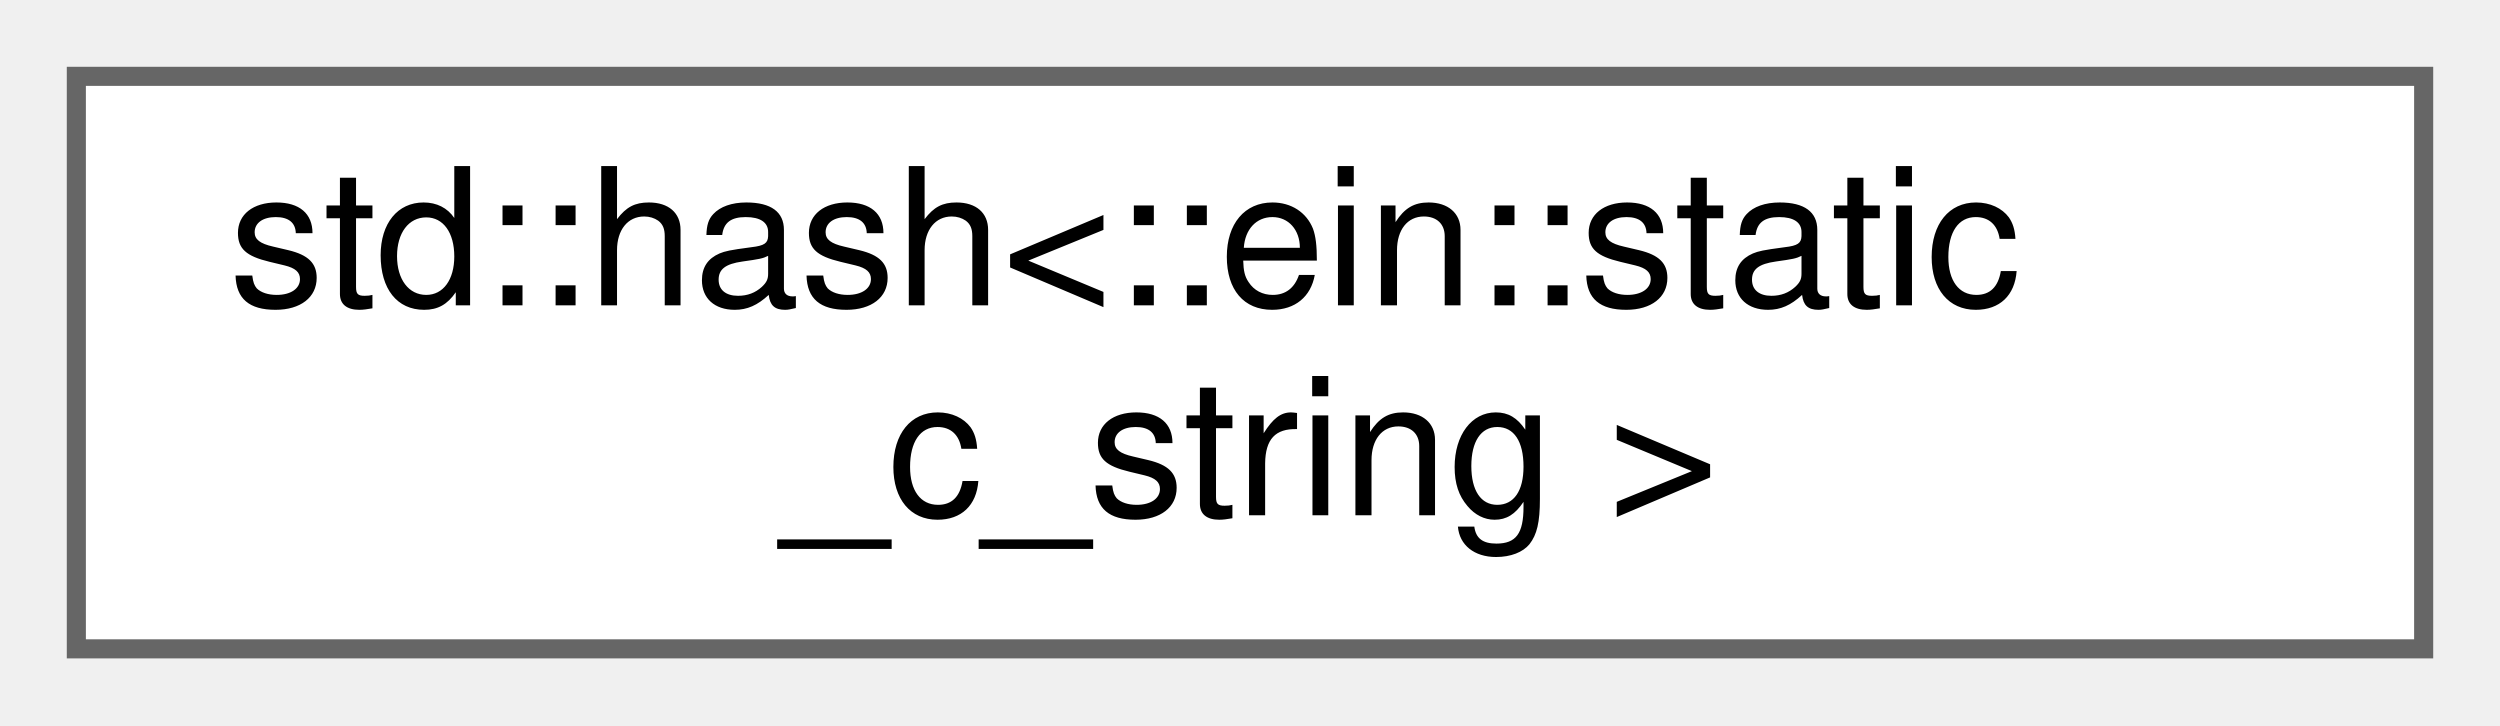
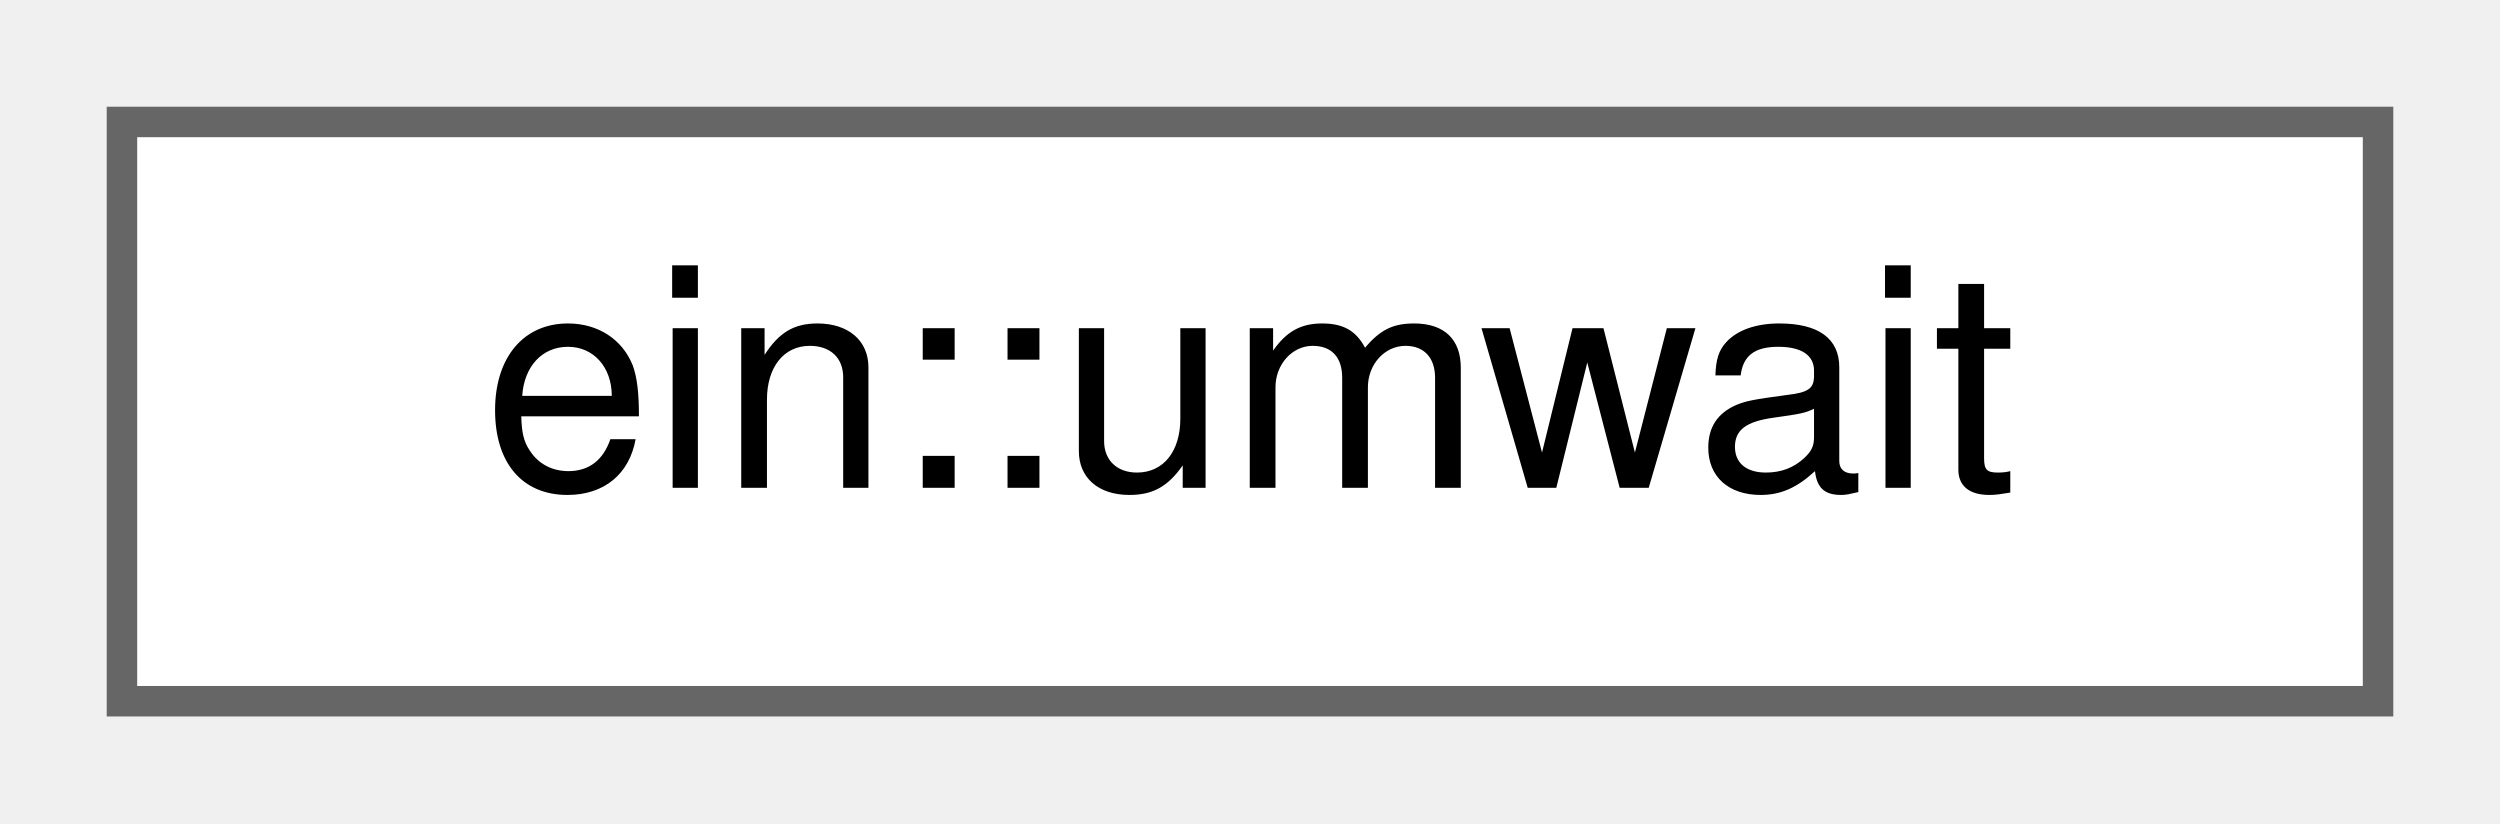
- <svg xmlns="http://www.w3.org/2000/svg" xmlns:xlink="http://www.w3.org/1999/xlink" width="131pt" height="38pt" viewBox="0.00 0.00 131.00 38.00">
-   <g id="graph0" class="graph" transform="scale(1 1) rotate(0) translate(4 34)">
+ <svg xmlns="http://www.w3.org/2000/svg" xmlns:xlink="http://www.w3.org/1999/xlink" width="82pt" height="27pt" viewBox="0.00 0.00 82.00 27.00">
+   <g id="graph0" class="graph" transform="scale(1 1) rotate(0) translate(4 23)">
    <g id="Node000000" class="node">
      <g id="a_Node000000">
-         <a xlink:href="structstd_1_1hash_3_1_1ein_1_1static__c__string_01_4.html" target="_top" xlink:title=" ">
-           <polygon fill="white" stroke="#666666" points="123,-30 0,-30 0,0 123,0 123,-30" />
-           <text text-anchor="start" x="8" y="-18" font-family="Helvetica,sans-Serif" font-size="10.00">std::hash&lt;::ein::static</text>
-           <text text-anchor="middle" x="61.5" y="-7" font-family="Helvetica,sans-Serif" font-size="10.00">_c_string &gt;</text>
+         <a xlink:href="group__wait.html#structein_1_1umwait" target="_top" xlink:title="waiter using UMONITOR/UMWAIT for Intel">
+           <polygon fill="white" stroke="#666666" points="74,-19 0,-19 0,0 74,0 74,-19" />
+           <text text-anchor="middle" x="37" y="-7" font-family="Helvetica,sans-Serif" font-size="10.00">ein::umwait</text>
        </a>
      </g>
    </g>
  </g>
</svg>
